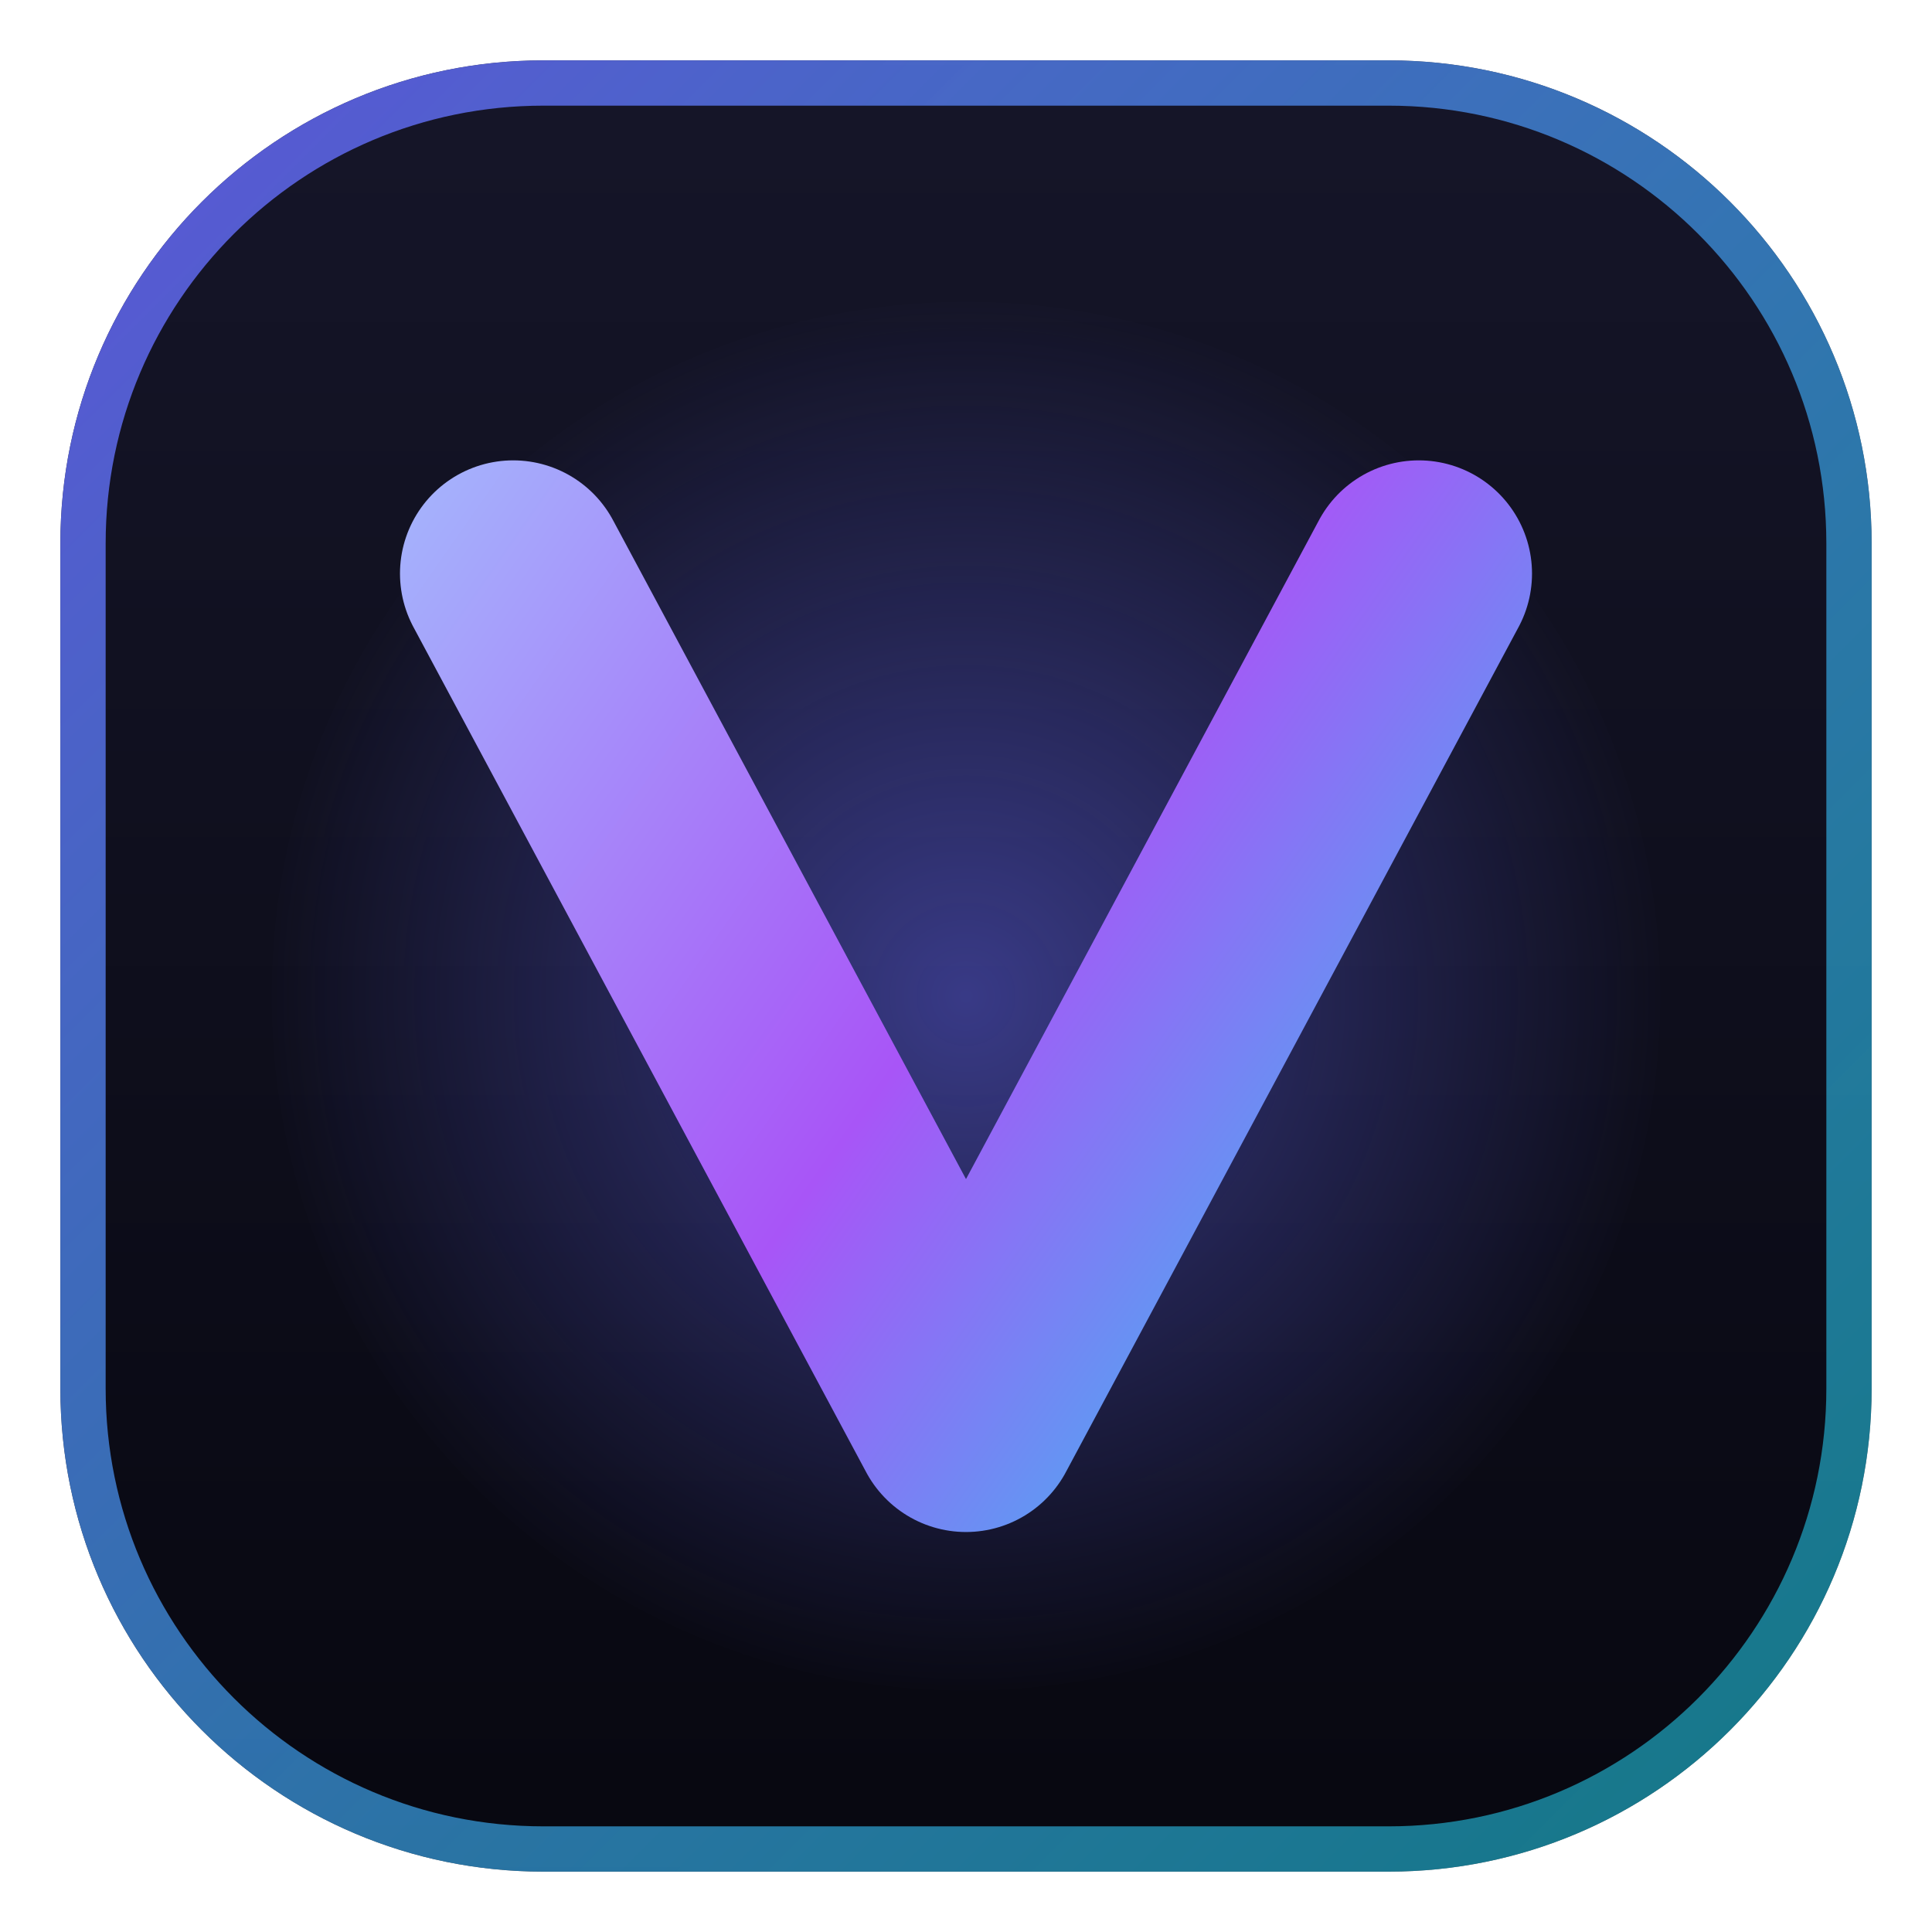
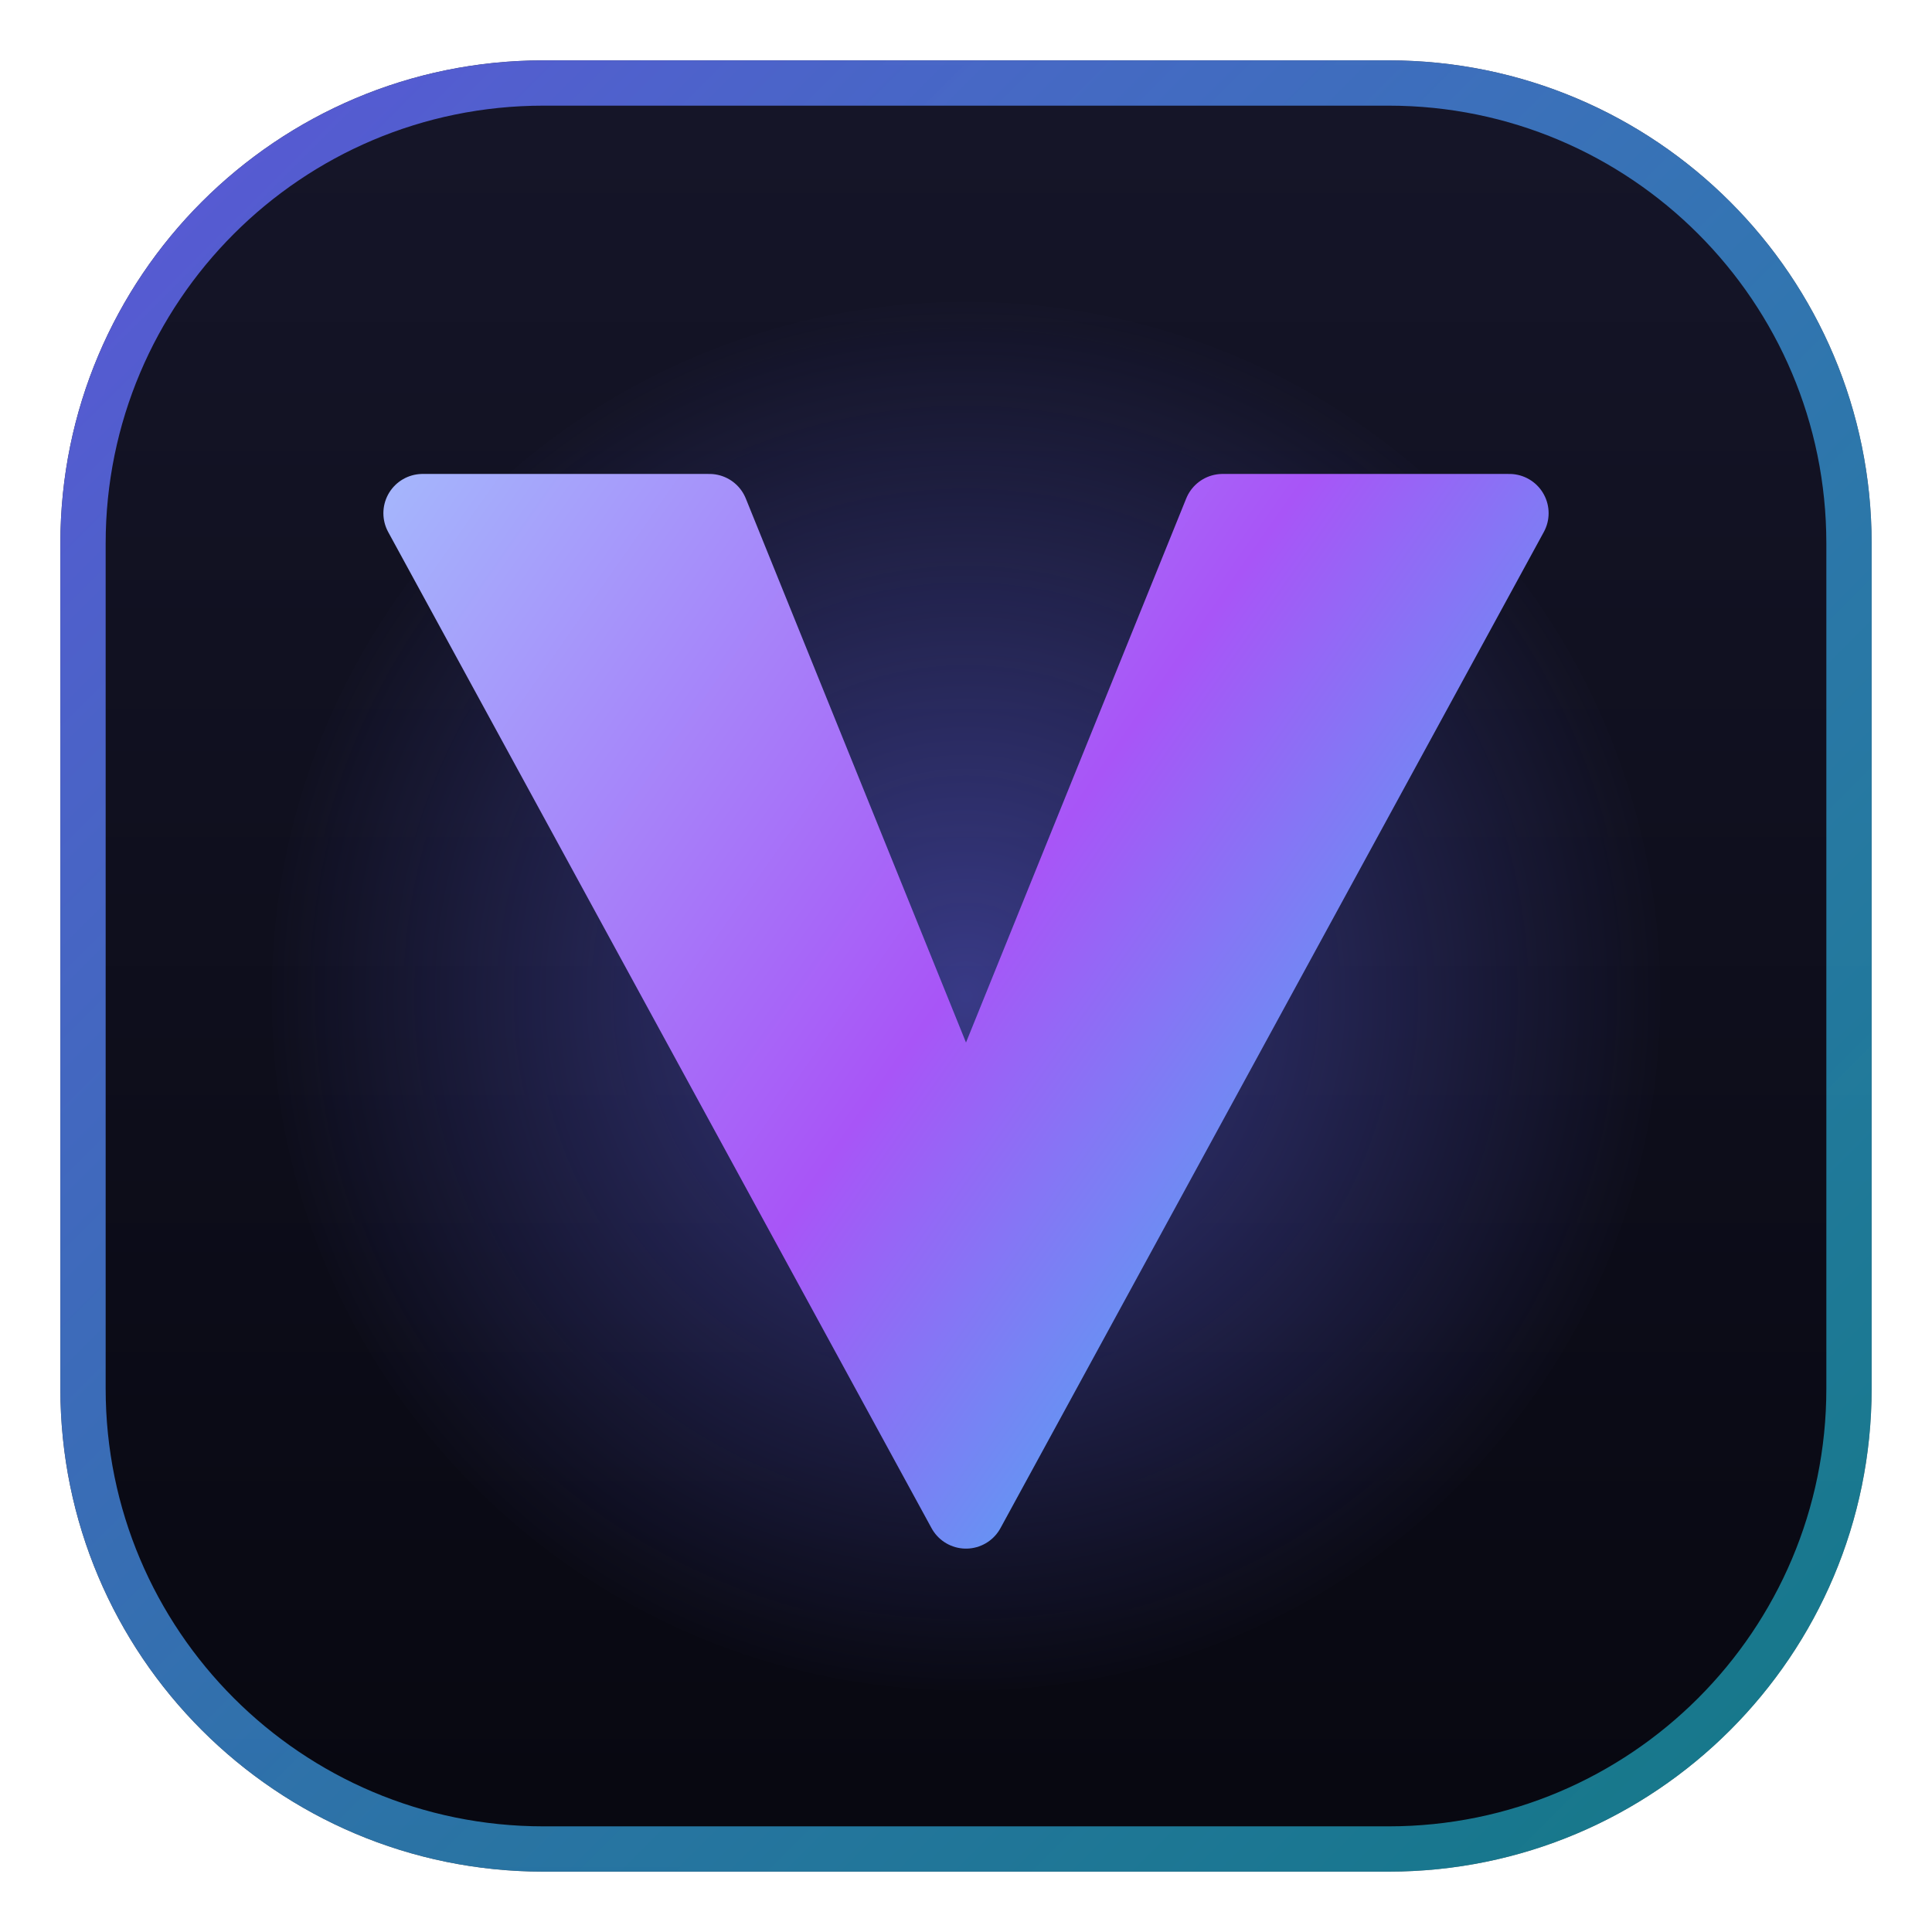
<svg xmlns="http://www.w3.org/2000/svg" width="64" height="64" viewBox="0 0 64 64" fill="none">
  <defs>
    <linearGradient id="vn-tile" x1="0" y1="0" x2="0" y2="64" gradientUnits="userSpaceOnUse">
      <stop stop-color="#16162a" />
      <stop offset="1" stop-color="#07070f" />
    </linearGradient>
    <linearGradient id="vn-stroke" x1="12" y1="18" x2="52" y2="46" gradientUnits="userSpaceOnUse">
      <stop stop-color="#a5b4fc" />
      <stop offset="0.5" stop-color="#a855f7" />
      <stop offset="1" stop-color="#22d3ee" />
    </linearGradient>
    <linearGradient id="vn-border" x1="6" y1="6" x2="58" y2="58" gradientUnits="userSpaceOnUse">
      <stop stop-color="#6366f1" stop-opacity="0.85" />
      <stop offset="1" stop-color="#22d3ee" stop-opacity="0.55" />
    </linearGradient>
    <radialGradient id="vn-glow" cx="0.5" cy="0.5" r="0.5">
      <stop stop-color="#6366f1" stop-opacity="0.5" />
      <stop offset="1" stop-color="#6366f1" stop-opacity="0" />
    </radialGradient>
  </defs>
  <rect x="2" y="2" width="60" height="60" rx="16" fill="url(#vn-tile)" />
  <circle cx="32" cy="33" r="23" fill="url(#vn-glow)" />
  <rect x="2.75" y="2.75" width="58.5" height="58.5" rx="15.25" fill="none" stroke="url(#vn-border)" stroke-width="1.5" />
-   <g stroke="url(#vn-stroke)" stroke-width="7.5" stroke-linecap="round" stroke-linejoin="round" fill="none">
-     <path d="M17 19 L32 47 L47 19" />
-   </g>
+   <path d="M14 17 L32 50 L50 17 L40.5 17 L32 38 L23.5 17 Z" fill="url(#vn-stroke)" stroke="url(#vn-stroke)" stroke-width="2.6" stroke-linejoin="round" />
</svg>
